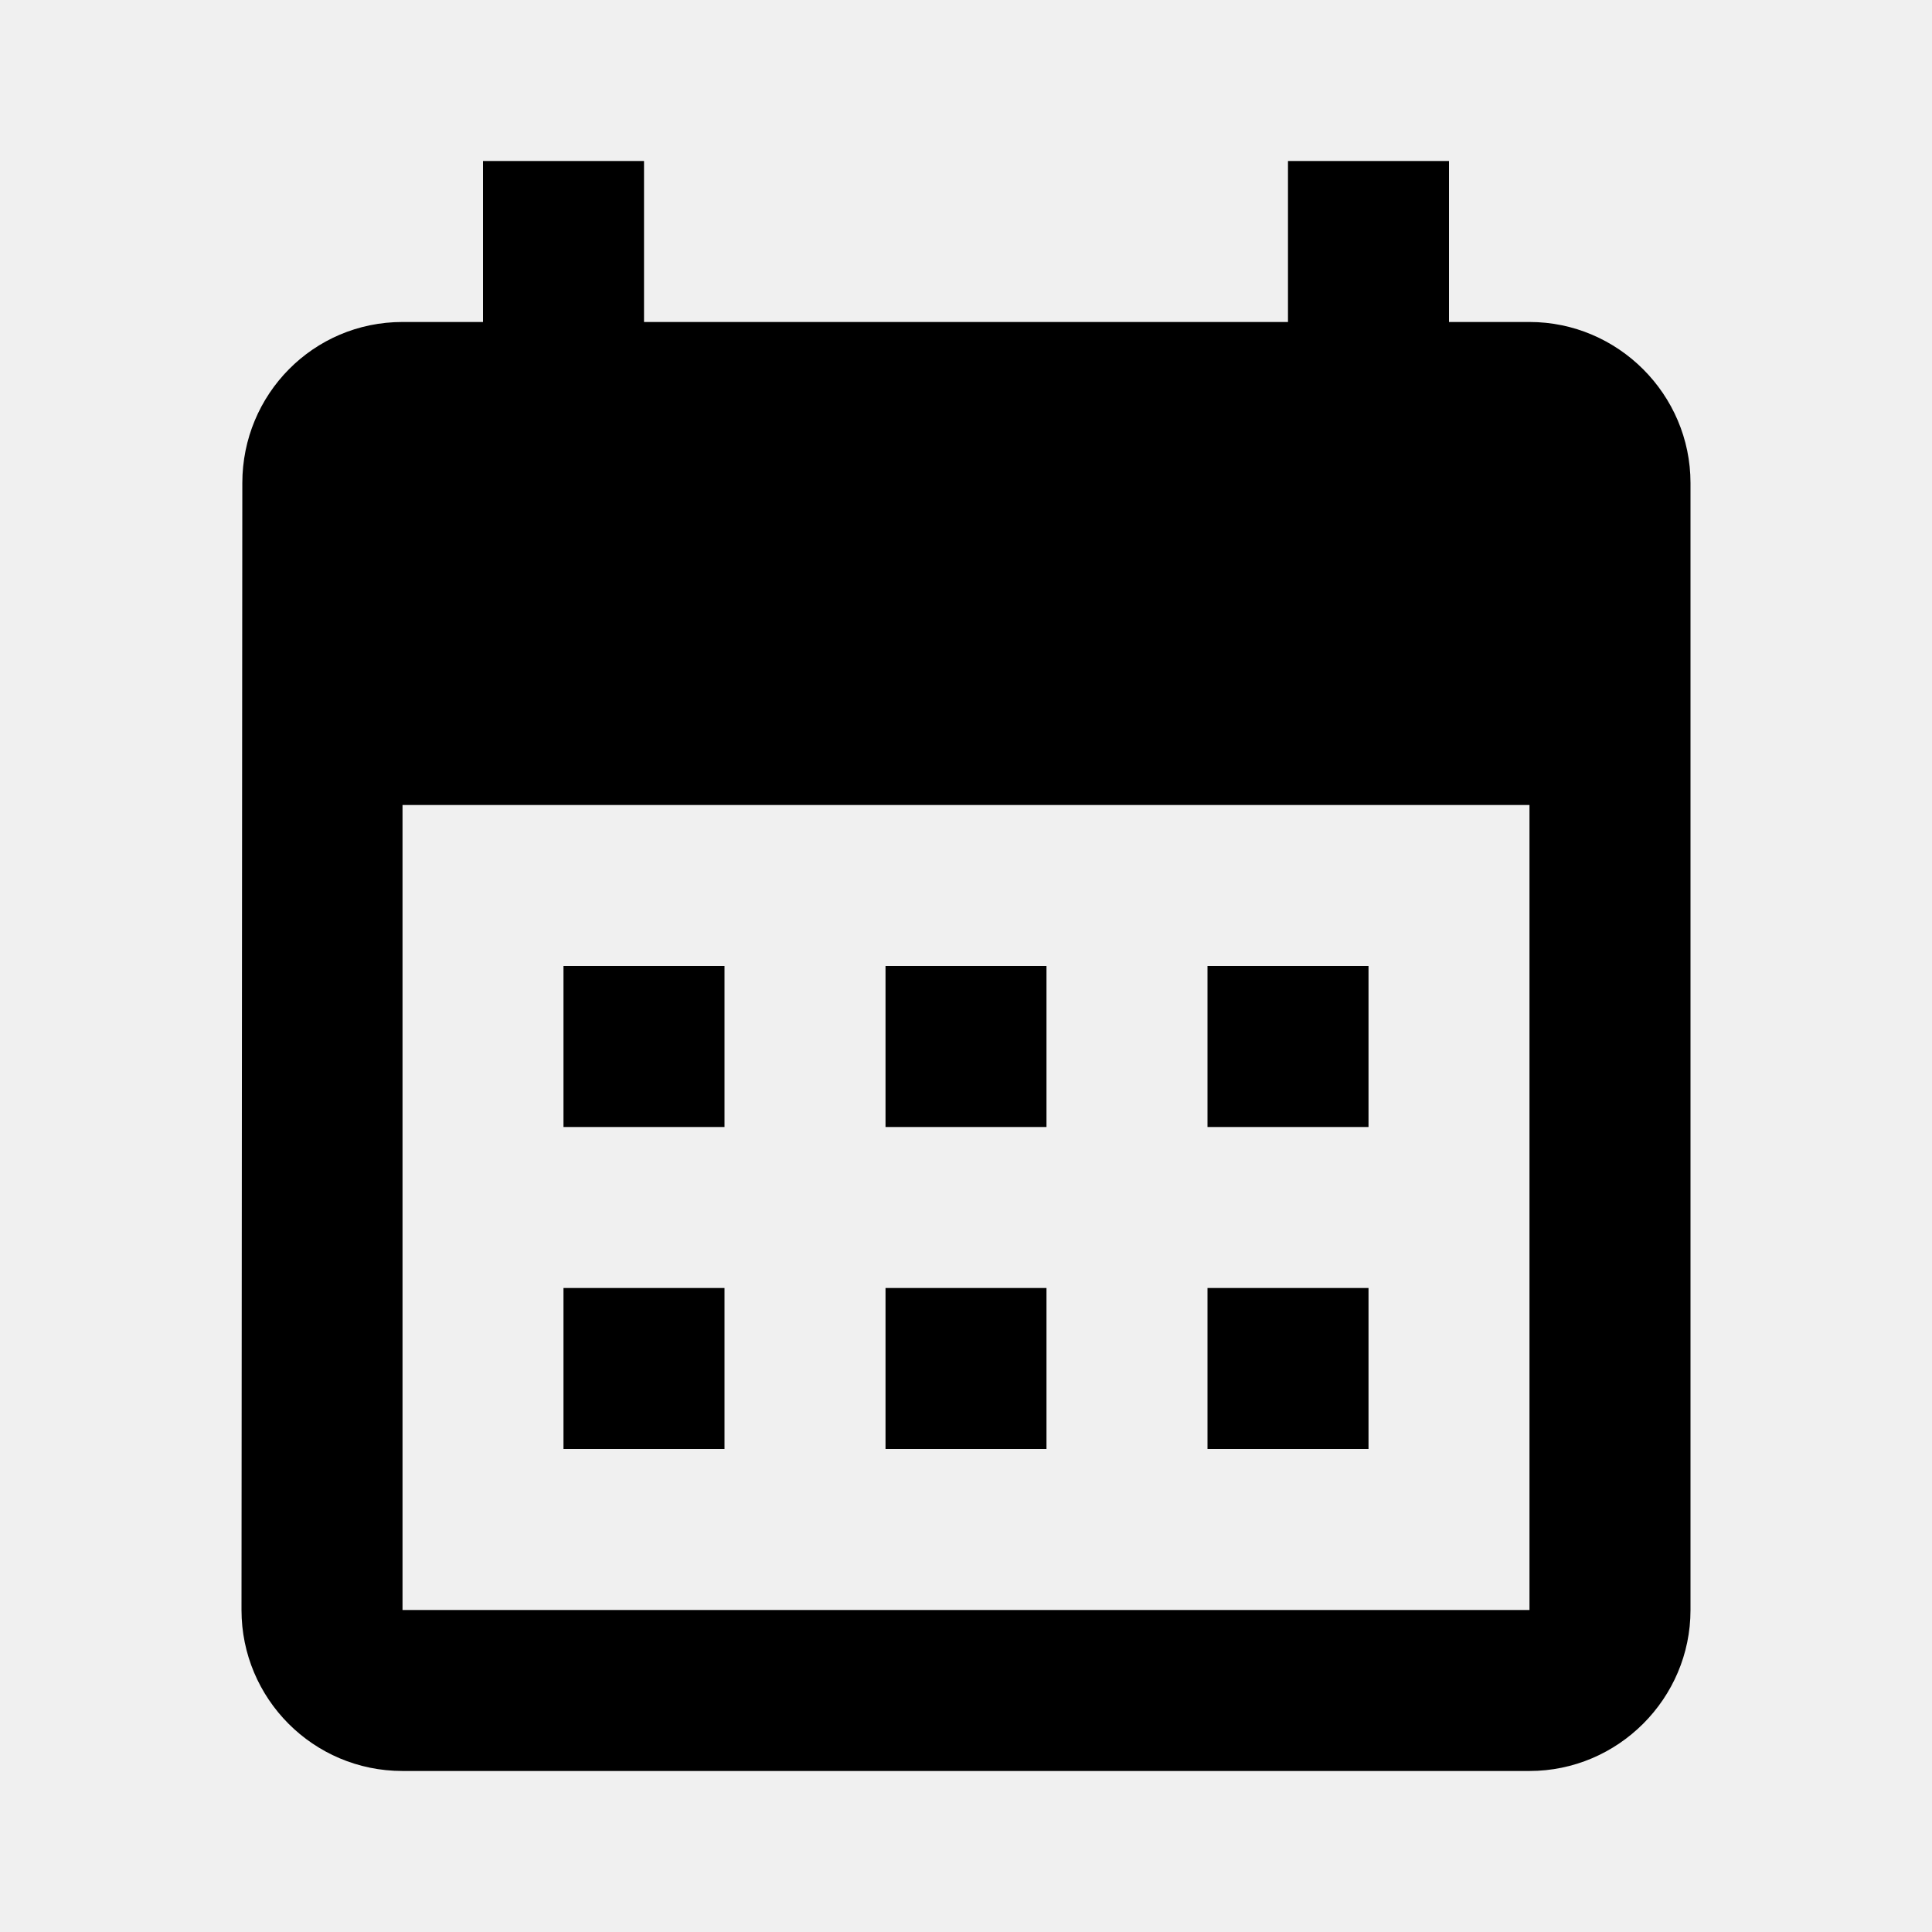
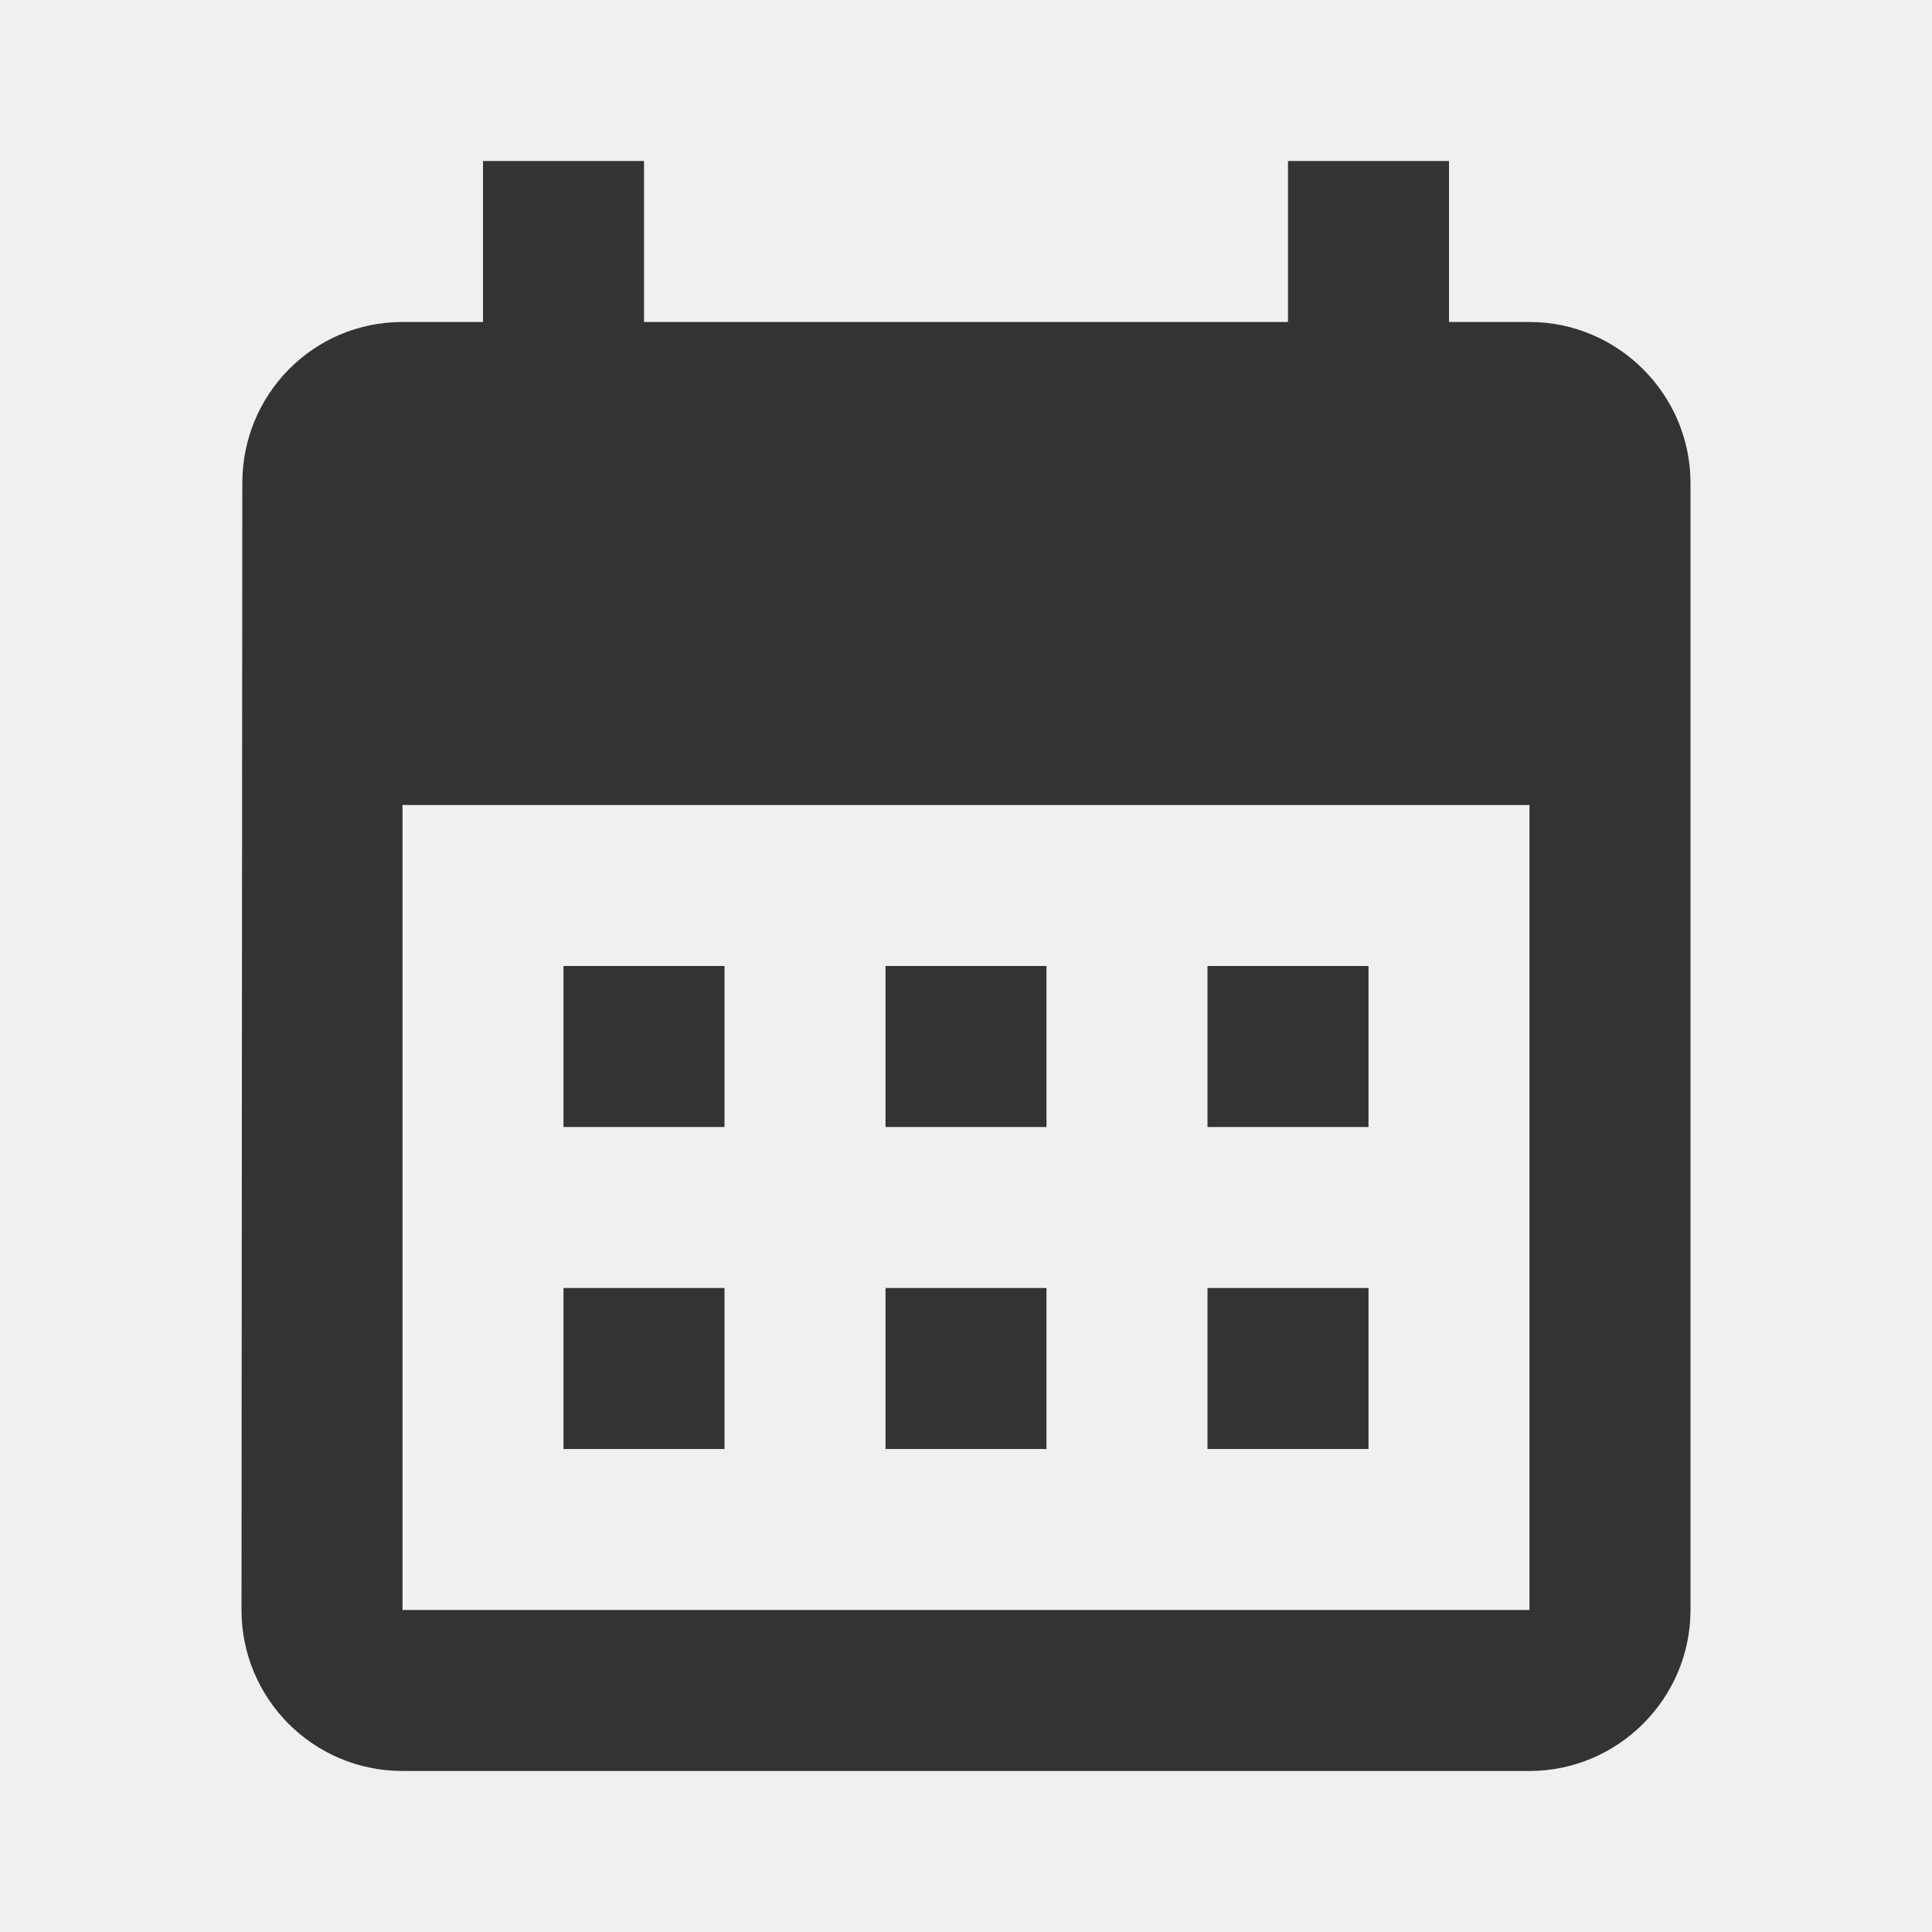
<svg xmlns="http://www.w3.org/2000/svg" width="35" height="35" viewBox="0 0 35 35" fill="none">
  <g clip-path="url(#clip0_1_997)">
-     <path d="M27.708 5.833H26.25V2.917H23.333V5.833H11.667V2.917H8.75V5.833H7.292C5.673 5.833 4.39 7.146 4.39 8.75L4.375 29.167C4.375 30.771 5.673 32.083 7.292 32.083H27.708C29.312 32.083 30.625 30.771 30.625 29.167V8.75C30.625 7.146 29.312 5.833 27.708 5.833ZM27.708 29.167H7.292V14.583H27.708V29.167ZM13.125 20.417H10.208V17.5H13.125V20.417ZM18.958 20.417H16.042V17.5H18.958V20.417ZM24.792 20.417H21.875V17.5H24.792V20.417ZM13.125 26.25H10.208V23.333H13.125V26.25ZM18.958 26.25H16.042V23.333H18.958V26.25ZM24.792 26.25H21.875V23.333H24.792V26.25Z" fill="black" />
+     <path d="M27.708 5.833H26.25V2.917H23.333V5.833H11.667V2.917H8.75V5.833H7.292C5.673 5.833 4.39 7.146 4.39 8.75L4.375 29.167C4.375 30.771 5.673 32.083 7.292 32.083H27.708C29.312 32.083 30.625 30.771 30.625 29.167V8.75C30.625 7.146 29.312 5.833 27.708 5.833ZM27.708 29.167H7.292V14.583H27.708V29.167ZM13.125 20.417H10.208V17.5H13.125V20.417ZM18.958 20.417H16.042V17.5H18.958V20.417ZM24.792 20.417H21.875V17.5H24.792V20.417ZM13.125 26.25H10.208V23.333H13.125V26.25ZM18.958 26.25H16.042V23.333H18.958V26.25ZM24.792 26.25H21.875V23.333H24.792V26.25Z" fill="#333333" />
  </g>
  <defs>
    <clipPath id="clip0_1_997">
      <rect width="35" height="35" fill="white" />
    </clipPath>
  </defs>
</svg>
